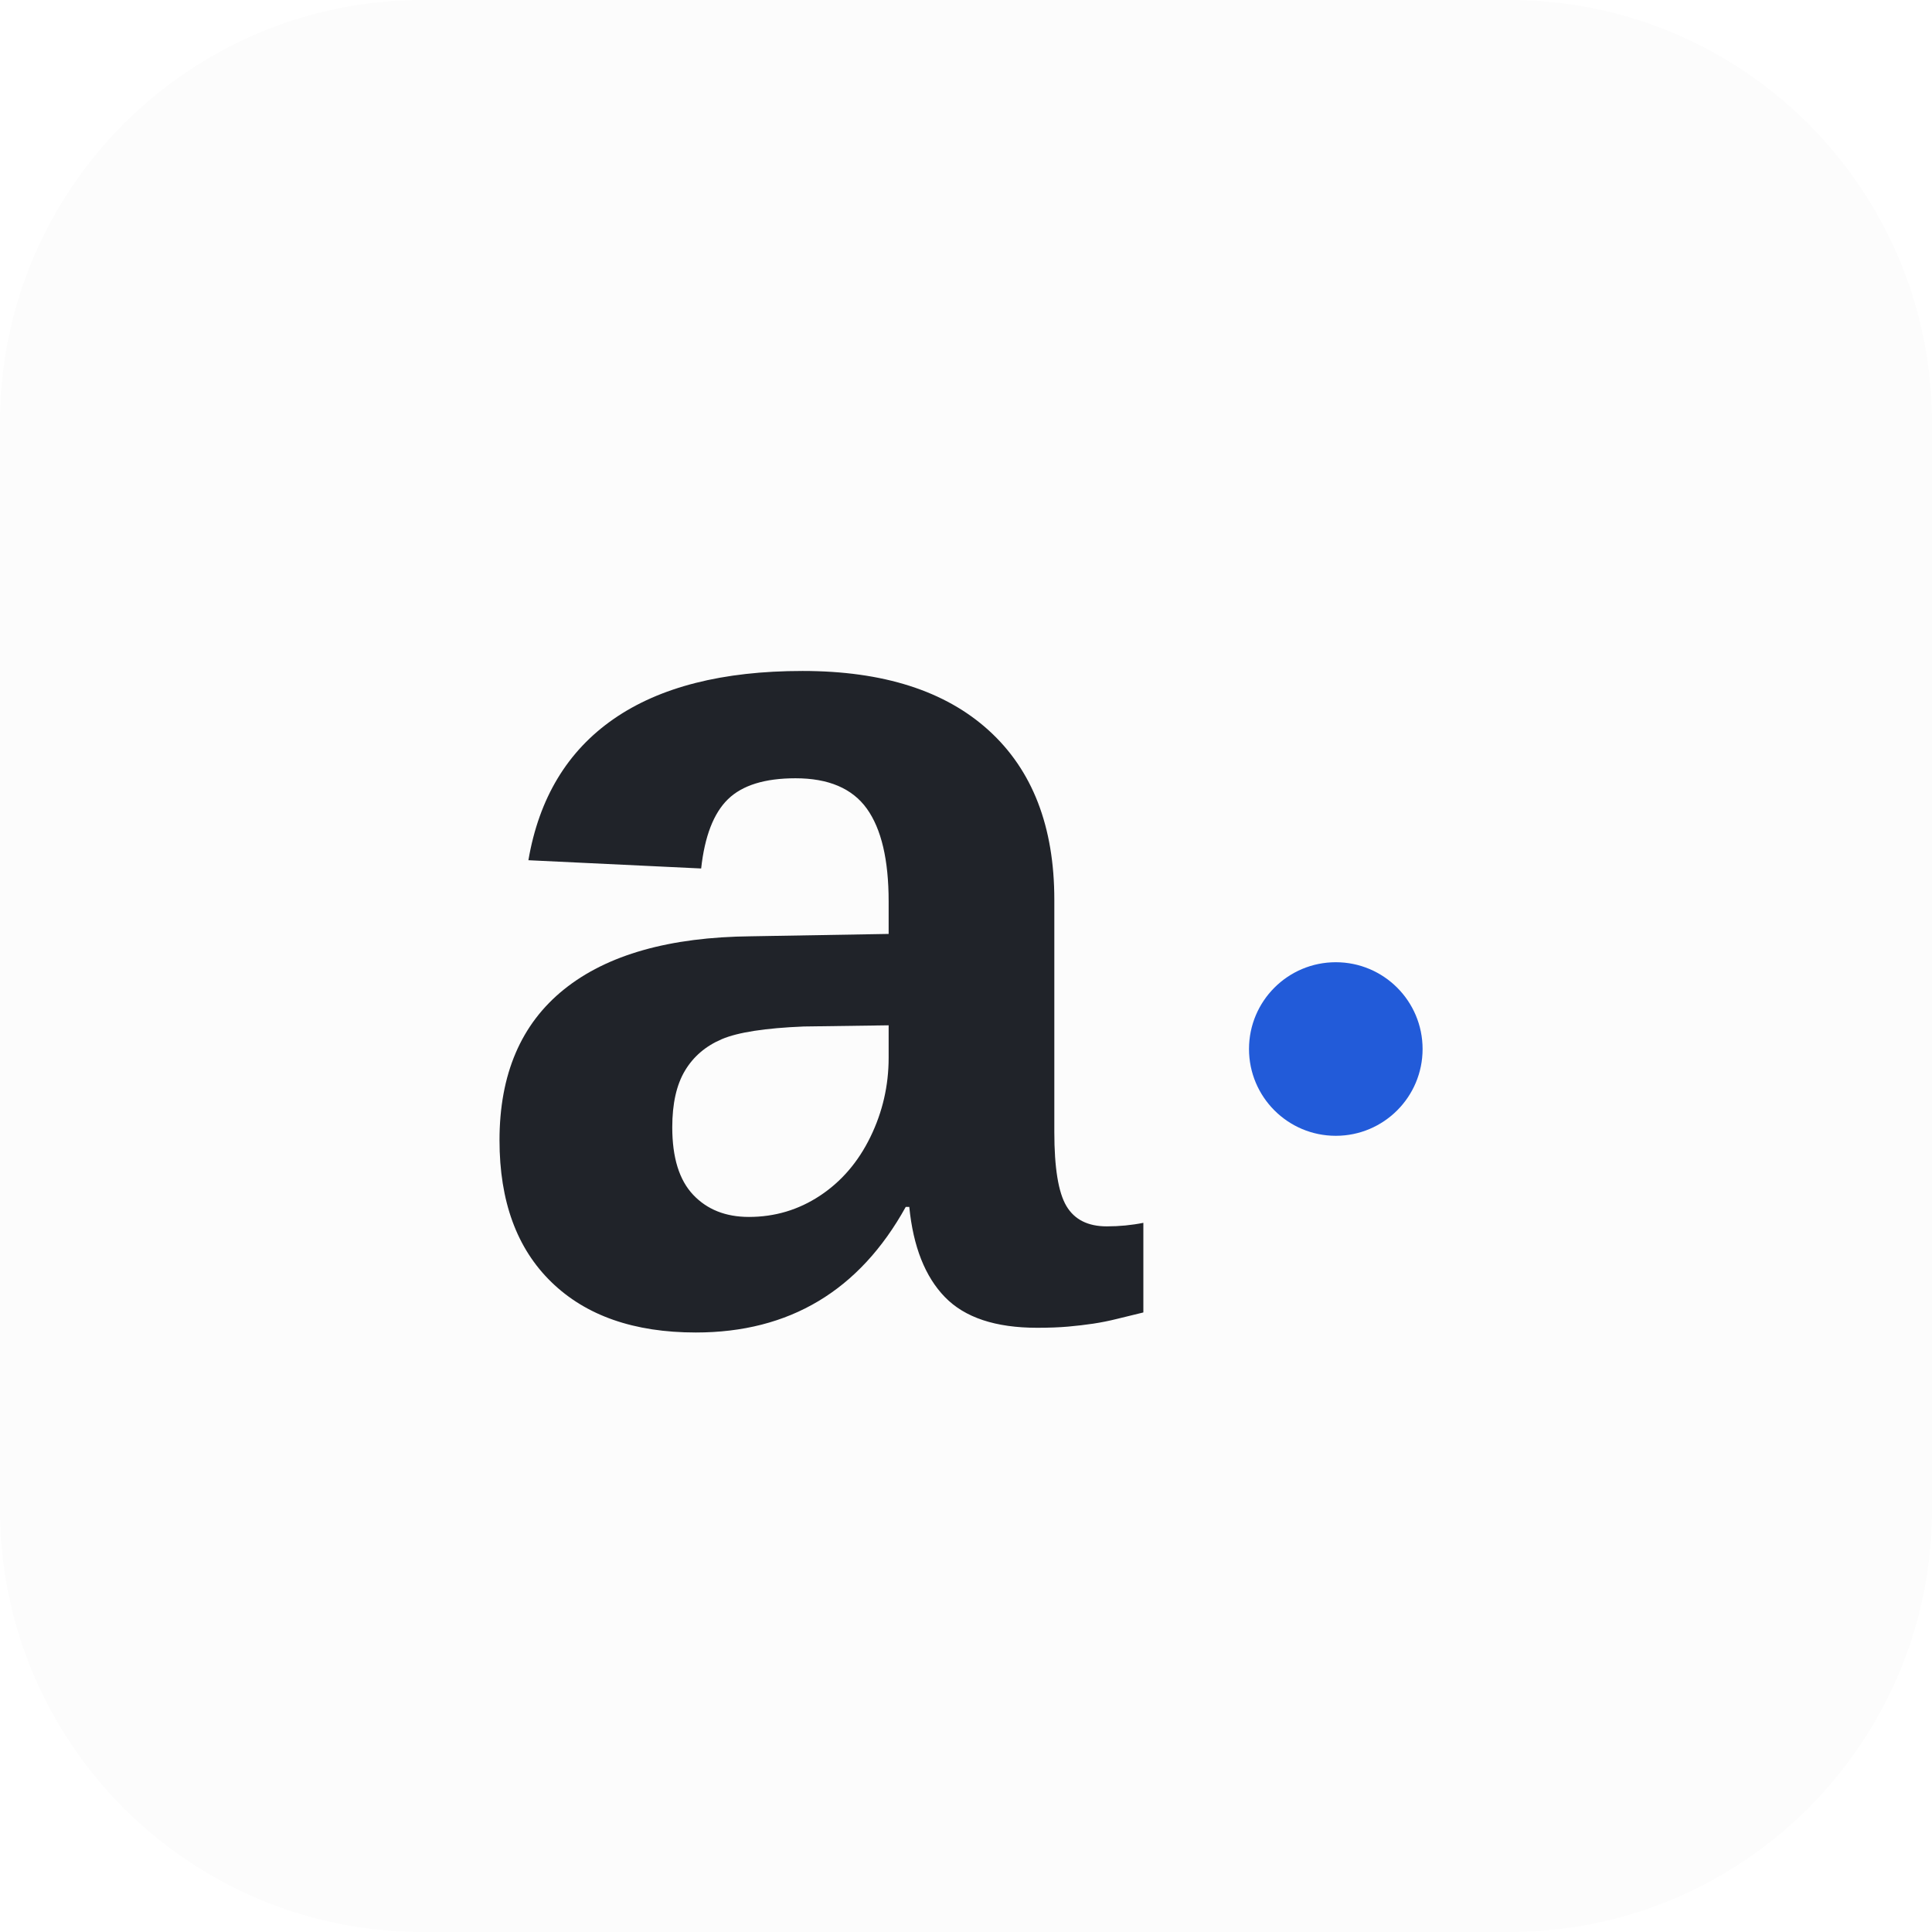
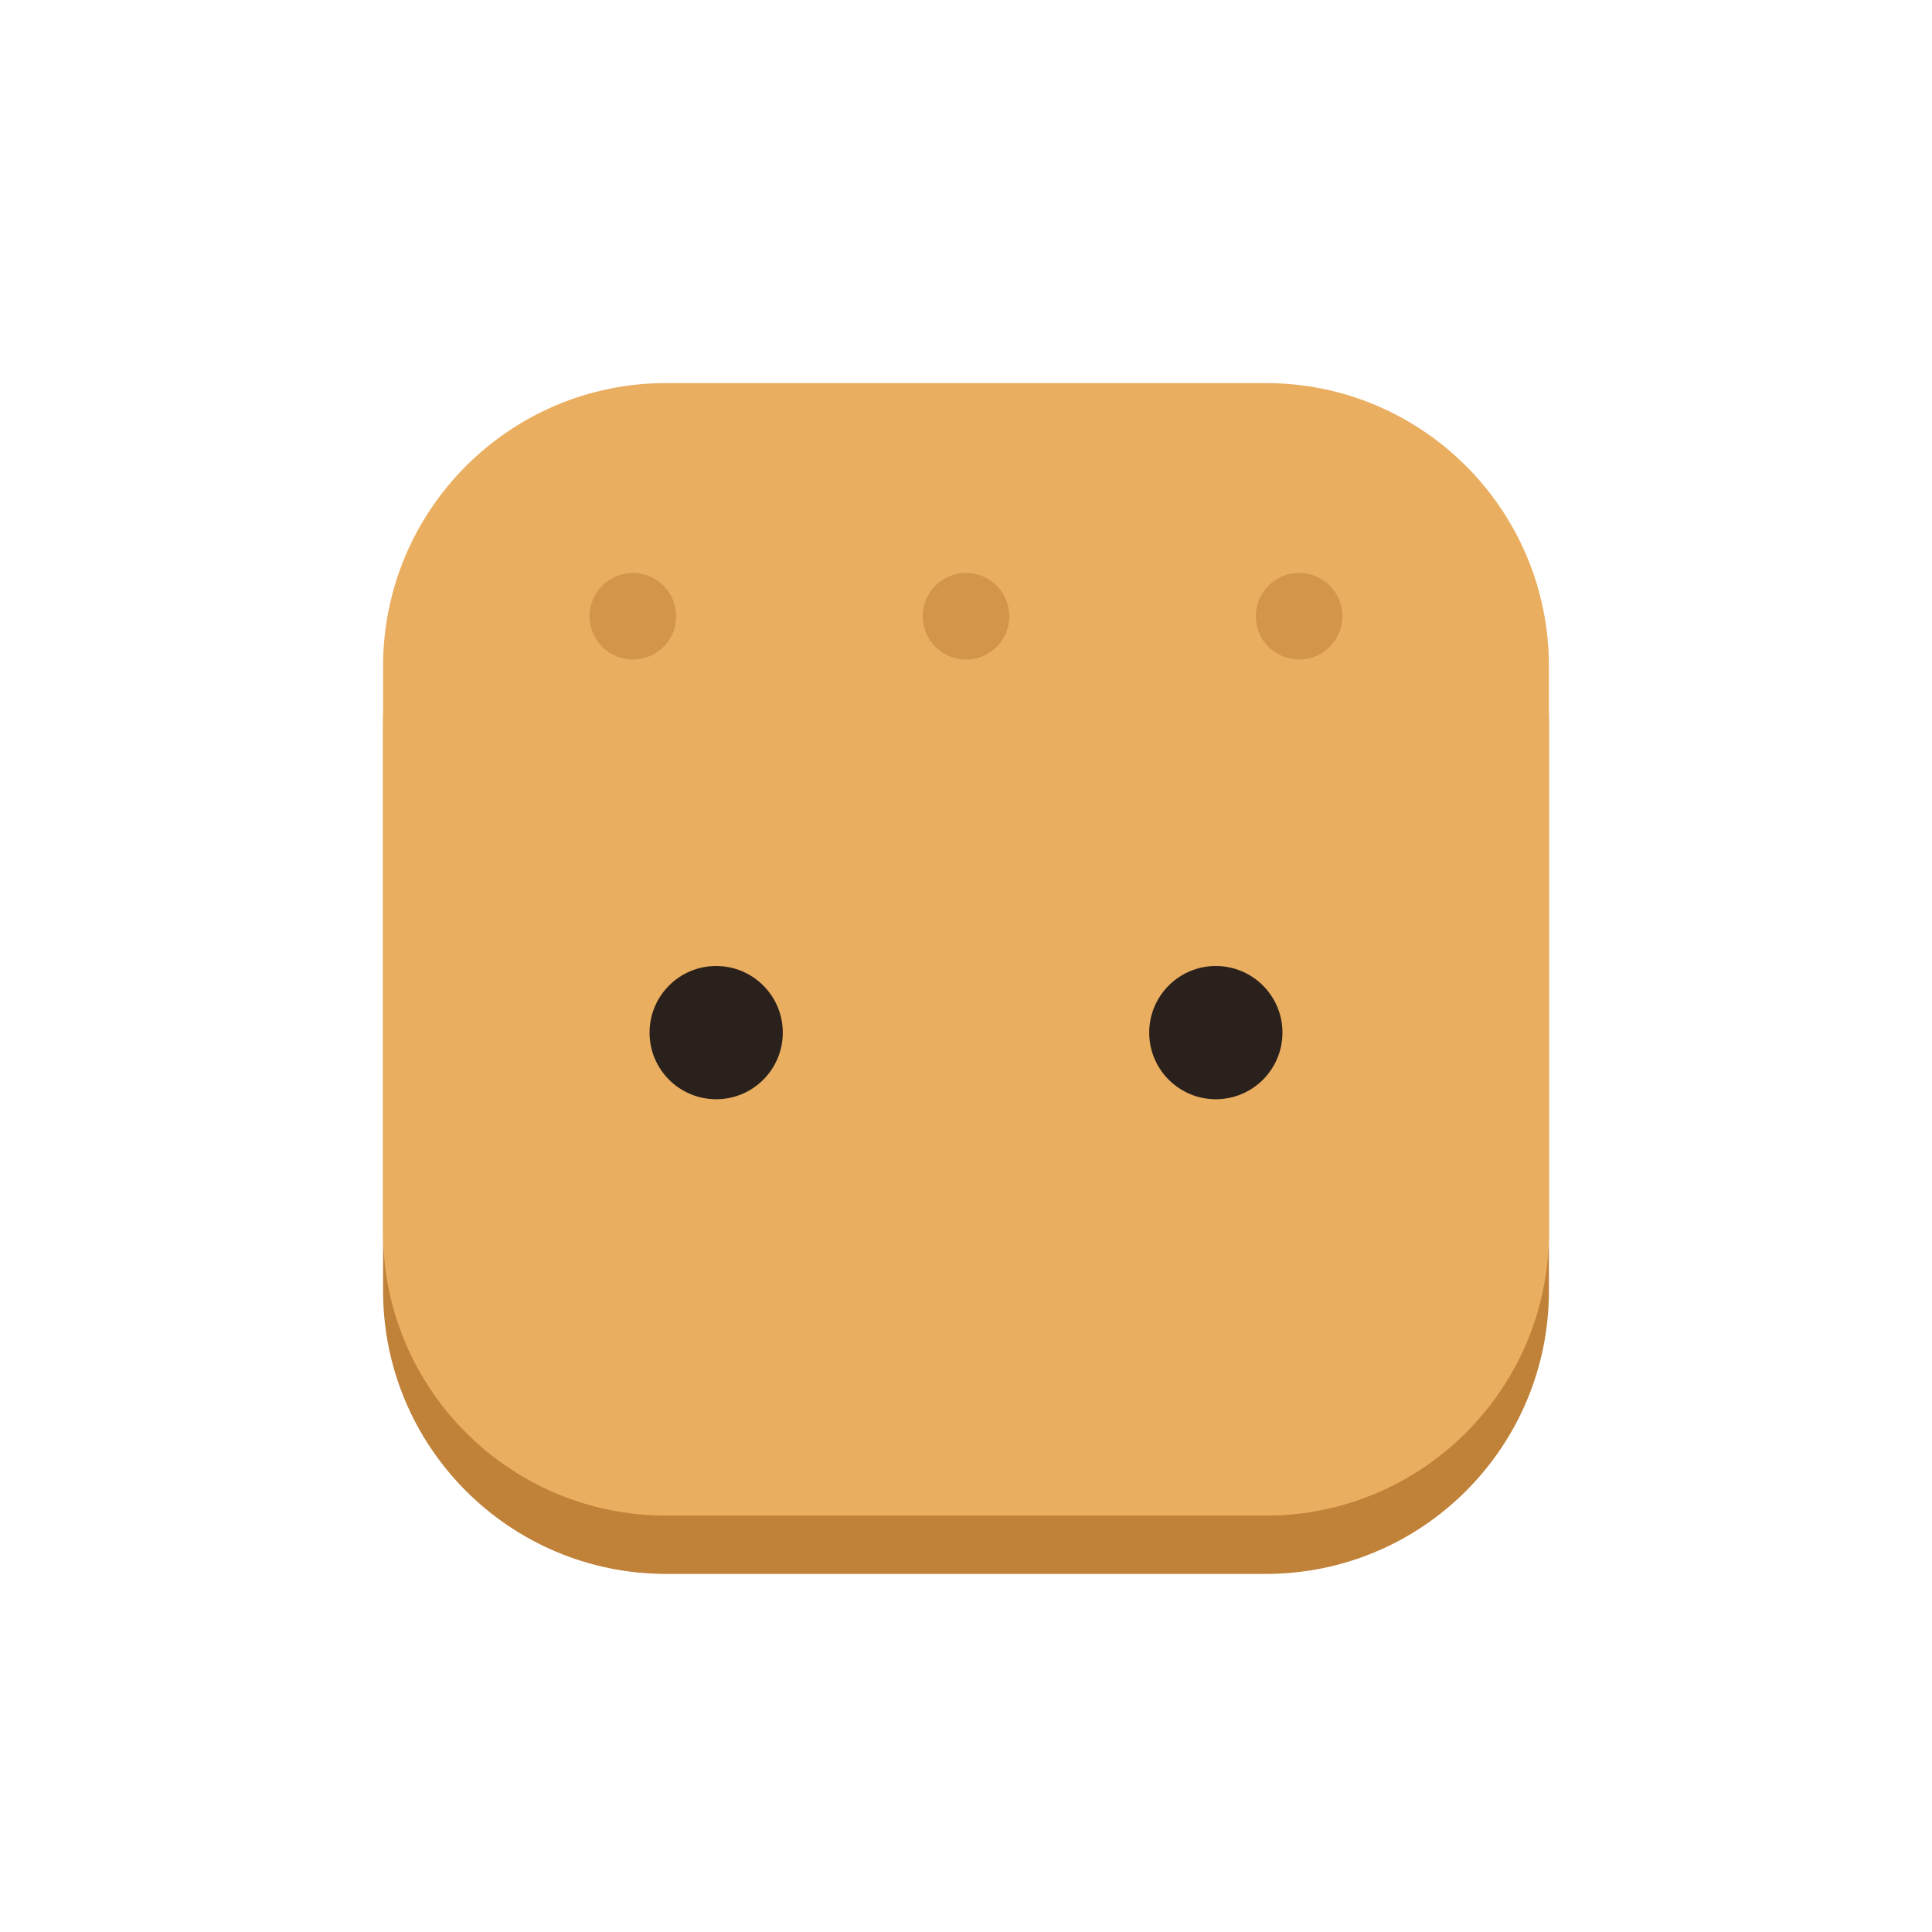
- <svg xmlns="http://www.w3.org/2000/svg" width="512" height="512" viewBox="0 0 512 512">
-   <rect width="512" height="512" rx="112" fill="#fcfcfc" />
-   <text x="123" y="350" fill="#202329" font-family="Arial, Helvetica, sans-serif" font-size="320" font-weight="700">a</text>
-   <circle cx="354" cy="278" r="23" fill="#225bd9" />
+ <svg xmlns="http://www.w3.org/2000/svg" viewBox="-8 -8 116 116" color="#2a211c">
+   <path d="M32 15H68A17 17 0 0 1 85 32V66A17 17 0 0 1 68 83H32A17 17 0 0 1 15 66V32A17 17 0 0 1 32 15Z" fill="#c08139" transform="translate(0 3.5)" />
+   <path d="M32 15H68A17 17 0 0 1 85 32V66A17 17 0 0 1 68 83H32A17 17 0 0 1 15 66V32A17 17 0 0 1 32 15Z" fill="#eaae60" />
+   <g fill="#c08139" opacity=".55">
+     <circle cx="30" cy="29" r="2.6" />
+     <circle cx="70" cy="29" r="2.6" />
+     <circle cx="50" cy="29" r="2.6" />
+   </g>
+   <g>
+     <g class="character-gaze">
+       <g class="character-eyes" fill="currentColor">
+         <circle cx="35" cy="54" r="4" />
+         <circle cx="65" cy="54" r="4" />
+       </g>
+     </g>
+   </g>
</svg>
